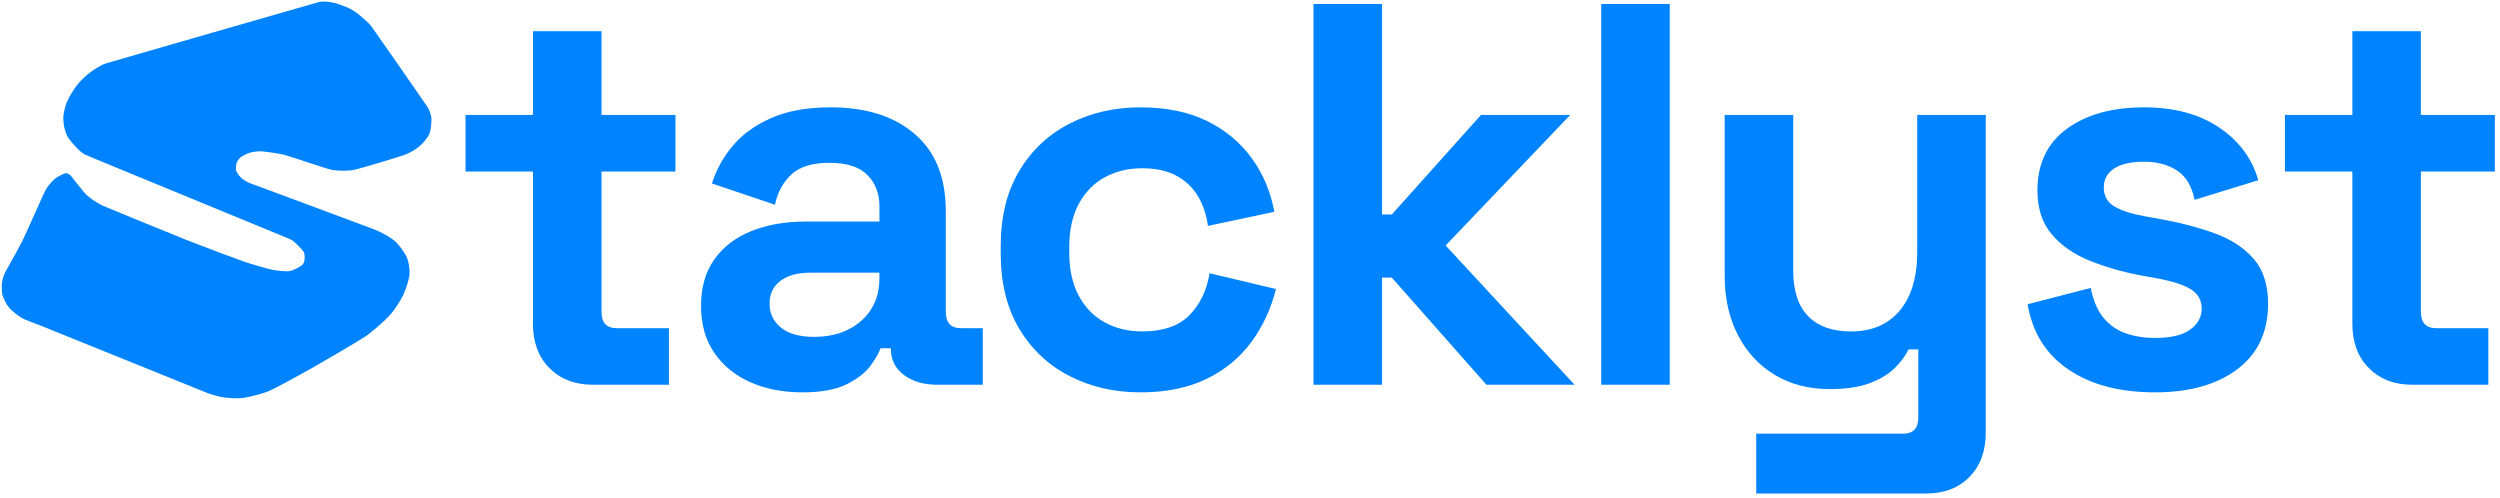
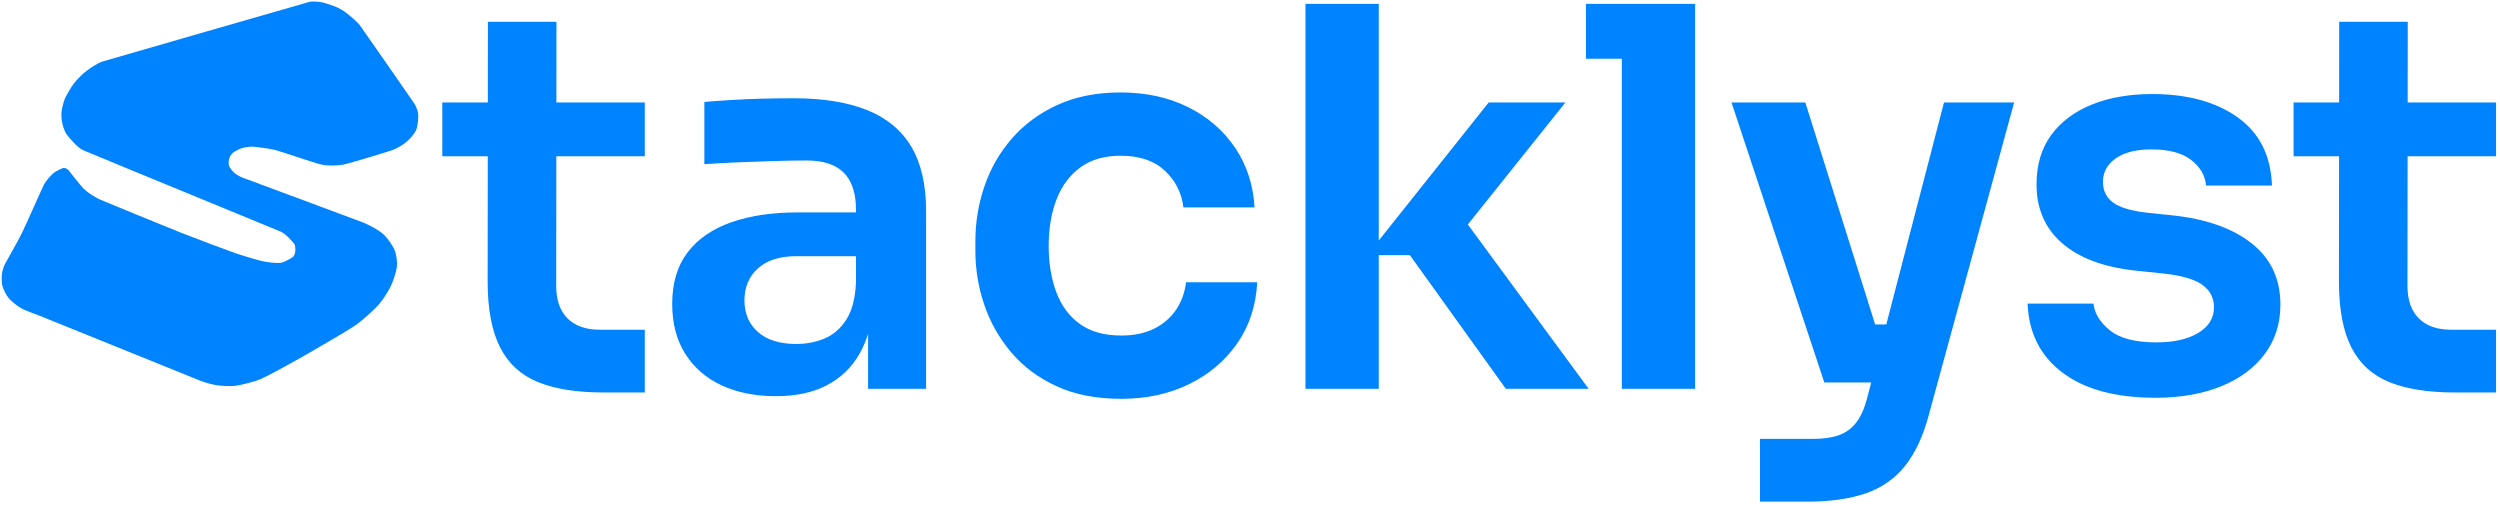
- <svg xmlns="http://www.w3.org/2000/svg" viewBox="0 0 5007 996">
+ <svg xmlns="http://www.w3.org/2000/svg" viewBox="0 0 5165 1045">
  <path d="M639 4C646.31 2.04 658.57 3.57 666 5C673.43 6.43 690.02 12.37 696 15C701.98 17.63 710.88 22.95 716 27C721.12 31.05 737.59 44.44 744 53C750.41 61.56 852.41 208.52 856 214C859.59 219.48 863.52 229.46 864 236C864.48 242.54 863.48 259.74 860 268C856.52 276.26 846.81 287.17 840 293C833.19 298.83 819.85 306.8 811 310C802.15 313.2 722.62 337.42 710 340C697.38 342.58 676.6 342.68 664 340C651.4 337.32 581.88 313.35 569 310C556.12 306.65 528.21 303.36 522 303C515.79 302.64 505.4 304.38 500 306C494.6 307.62 485.02 312.68 482 315C478.98 317.32 475.2 322.39 474 326C472.8 329.61 471.62 337.73 473 342C474.38 346.27 480.11 353.53 484 357C487.89 360.47 495.85 365.01 501 367C506.15 368.99 739 455.2 751 460C763 464.8 782.4 475.48 791 483C799.6 490.52 811.12 506.89 815 516C818.88 525.11 821.04 541.15 820 551C818.96 560.85 812.28 581.17 807 592C801.72 602.83 789.85 621.31 781 631C772.15 640.69 747.77 662.96 733 673C718.23 683.04 648.76 723.53 625 737C601.24 750.47 552.83 776.99 539 783C525.17 789.01 497.53 795.48 487 797C476.47 798.52 458.75 797.35 449 796C439.25 794.65 424.17 790.59 415 787C405.83 783.41 91.36 656.19 81 652C70.64 647.81 52.13 641.64 44 637C35.87 632.36 23.1 622.02 18 616C12.9 609.98 6.89 597.75 5 591C3.11 584.25 3.35 571.81 4 566C4.65 560.19 7.44 551.25 10 546C12.56 540.75 36 500.33 45 482C54 463.67 87.12 388.4 91 381C94.88 373.6 104.94 362.3 110 358C115.06 353.7 128.06 347.66 131 347C133.94 346.34 138.89 348.84 141 351C143.11 353.16 166.19 383.67 174 391C181.81 398.33 196.23 407.61 206 412C215.77 416.39 340.29 467.43 372 480C403.71 492.57 470.02 517.43 486 523C501.98 528.57 534.11 537.9 544 540C553.89 542.1 572.32 544.13 580 543C587.68 541.87 602.32 533.06 605 531C607.68 528.94 609.63 523.36 610 520C610.37 516.64 610.61 507.69 608 504C605.39 500.31 590.42 483.18 581 479C571.58 474.82 182.72 315.32 171 310C159.28 304.68 142.09 283.25 138 278C133.91 272.75 130.55 262.47 129 256C127.45 249.53 126.35 238.71 127 232C127.65 225.29 130.79 211.42 134 204C137.21 196.58 146.95 179.84 153 172C159.05 164.16 170.13 153 178 147C185.87 141 201.45 130.27 212 127C222.55 123.73 631.69 5.96 639 4Z" fill="#0083fe" />
-   <path d="M283.234 770.552Q229.855 770.552 196.629 737.327Q163.404 704.101 163.404 648.544V343.523H28.323V230.229H163.404V62.468H300.663V230.229H448.816V343.523H300.663V624.578Q300.663 657.259 331.165 657.259H435.744V770.552ZM702.637 785.803Q644.901 785.803 599.148 765.65Q553.395 745.497 526.706 706.824Q500.016 668.152 500.016 612.595Q500.016 557.037 526.706 519.455Q553.395 481.872 600.782 462.808Q648.169 443.744 709.173 443.744H857.326V413.242Q857.326 375.114 833.36 350.604Q809.394 326.093 757.105 326.093Q705.905 326.093 680.85 349.514Q655.795 372.936 648.169 409.974L521.803 367.489Q534.876 326.093 563.744 291.778Q592.612 257.463 641.088 236.221Q689.565 214.978 759.284 214.978Q866.041 214.978 928.135 268.357Q990.228 321.736 990.228 423.046V624.578Q990.228 657.259 1020.73 657.259H1064.305V770.552H972.798Q932.492 770.552 906.348 750.944Q880.203 731.335 880.203 698.654V697.565H859.505Q855.148 710.637 839.897 731.88Q824.646 753.122 791.965 769.463Q759.284 785.803 702.637 785.803ZM726.603 674.688Q784.339 674.688 820.833 642.552Q857.326 610.416 857.326 557.037V546.144H718.978Q680.85 546.144 659.063 562.484Q637.276 578.825 637.276 608.237Q637.276 637.65 660.152 656.169Q683.029 674.688 726.603 674.688ZM1380.219 785.803Q1301.785 785.803 1238.058 753.122Q1174.33 720.441 1137.292 658.348Q1100.254 596.254 1100.254 508.016V492.765Q1100.254 404.527 1137.292 342.434Q1174.33 280.34 1238.058 247.659Q1301.785 214.978 1380.219 214.978Q1457.564 214.978 1513.121 242.212Q1568.678 269.446 1602.993 316.834Q1637.308 364.221 1648.202 424.136L1515.3 452.459Q1510.942 419.778 1495.691 393.633Q1480.44 367.489 1452.662 352.238Q1424.883 336.987 1383.487 336.987Q1342.092 336.987 1308.866 354.961Q1275.641 372.936 1256.577 408.34Q1237.513 443.744 1237.513 494.944V505.838Q1237.513 557.037 1256.577 592.442Q1275.641 627.846 1308.866 645.82Q1342.092 663.795 1383.487 663.795Q1445.581 663.795 1477.717 631.659Q1509.853 599.522 1518.568 547.233L1651.47 578.825Q1637.308 636.561 1602.993 683.948Q1568.678 731.335 1513.121 758.569Q1457.564 785.803 1380.219 785.803ZM1726.636 770.552V8.0H1863.895V429.582H1883.503L2062.158 230.229H2240.814L1991.35 491.676L2249.528 770.552H2073.052L1883.503 555.948H1863.895V770.552ZM2302.907 770.552V8.0H2440.166V770.552ZM2613.375 988.424V868.594H2907.502Q2938.004 868.594 2938.004 835.914V699.744H2918.395Q2909.681 718.263 2891.161 736.782Q2872.642 755.301 2841.051 767.284Q2809.459 779.267 2760.438 779.267Q2697.255 779.267 2649.868 750.399Q2602.481 721.531 2576.336 670.331Q2550.192 619.131 2550.192 552.68V230.229H2687.451V541.786Q2687.451 602.791 2717.409 633.293Q2747.366 663.795 2802.923 663.795Q2866.106 663.795 2900.966 621.854Q2935.825 579.914 2935.825 504.748V230.229H3073.085V866.416Q3073.085 921.973 3040.404 955.199Q3007.723 988.424 2953.255 988.424ZM3411.876 785.803Q3306.208 785.803 3238.667 740.05Q3171.127 694.297 3156.965 609.327L3283.331 576.646Q3290.957 614.774 3308.931 636.561Q3326.905 658.348 3353.595 667.607Q3380.284 676.867 3411.876 676.867Q3459.807 676.867 3482.684 659.982Q3505.56 643.097 3505.56 618.042Q3505.56 592.986 3483.773 579.369Q3461.986 565.752 3414.054 557.037L3383.552 551.591Q3326.905 540.697 3280.063 521.633Q3233.22 502.569 3204.897 468.799Q3176.574 435.029 3176.574 381.65Q3176.574 301.038 3235.399 258.008Q3294.225 214.978 3390.088 214.978Q3480.505 214.978 3540.42 255.285Q3600.335 295.591 3618.854 360.953L3491.399 400.17Q3482.684 358.774 3455.995 341.344Q3429.305 323.914 3390.088 323.914Q3350.871 323.914 3330.174 337.531Q3309.476 351.148 3309.476 375.114Q3309.476 401.259 3331.263 413.787Q3353.05 426.314 3390.088 432.85L3420.59 438.297Q3481.595 449.191 3531.16 467.165Q3580.726 485.14 3609.594 518.365Q3638.462 551.591 3638.462 608.237Q3638.462 693.207 3576.914 739.505Q3515.365 785.803 3411.876 785.803ZM3927.143 770.552Q3873.764 770.552 3840.539 737.327Q3807.313 704.101 3807.313 648.544V343.523H3672.233V230.229H3807.313V62.468H3944.573V230.229H4092.726V343.523H3944.573V624.578Q3944.573 657.259 3975.075 657.259H4079.653V770.552Z" transform="translate(904 0)" fill="#0083fe" />
+   <path d="M342.604 810.858Q260.902 810.858 208.068 789.616Q155.234 768.373 129.362 717.99Q103.489 667.607 103.489 581.548L104.034 45.038H245.651L245.106 590.808Q245.106 634.382 268.527 657.803Q291.948 681.224 335.523 681.224H428.118V810.858ZM9.804 322.825V211.71H428.118V322.825ZM889.462 803.233V627.846H864.407V432.85Q864.407 382.195 839.352 356.868Q814.297 331.54 762.552 331.54Q735.318 331.54 697.19 332.629Q659.063 333.719 620.391 335.353Q581.718 336.987 551.216 339.165V210.621Q576.271 208.442 607.591 206.536Q638.91 204.629 672.407 203.812Q705.905 202.995 735.318 202.995Q826.28 202.995 887.011 227.234Q947.743 251.472 978.518 302.672Q1009.292 353.872 1009.292 436.663V803.233ZM698.824 818.484Q634.552 818.484 586.348 795.88Q538.144 773.275 511.455 730.518Q484.765 687.761 484.765 627.846Q484.765 563.029 516.629 521.361Q548.493 479.693 606.774 459.267Q665.054 438.842 743.488 438.842H880.748V529.259H741.309Q689.565 529.259 661.786 554.586Q634.008 579.914 634.008 620.765Q634.008 661.071 661.786 685.854Q689.565 710.637 741.309 710.637Q772.901 710.637 799.863 699.199Q826.824 687.761 844.526 660.254Q862.228 632.748 864.407 584.271L901.445 626.756Q895.999 688.85 871.488 731.335Q846.977 773.82 803.948 796.152Q760.918 818.484 698.824 818.484ZM1412.355 823.931Q1335.555 823.931 1279.181 798.058Q1222.807 772.186 1185.496 728.339Q1148.185 684.493 1129.666 630.025Q1111.147 575.557 1111.147 518.91V498.212Q1111.147 438.842 1130.211 383.829Q1149.275 328.817 1187.13 285.514Q1224.985 242.212 1281.087 216.612Q1337.189 191.012 1411.266 191.012Q1489.155 191.012 1549.887 220.97Q1610.619 250.927 1647.112 304.306Q1683.606 357.685 1687.963 428.493H1540.9Q1535.453 383.285 1502.5 352.51Q1469.547 321.736 1411.266 321.736Q1361.155 321.736 1328.202 345.702Q1295.249 369.668 1278.909 411.608Q1262.568 453.548 1262.568 508.561Q1262.568 560.85 1278.092 603.063Q1293.615 645.276 1326.84 669.242Q1360.066 693.207 1412.355 693.207Q1452.117 693.207 1480.44 679.046Q1508.764 664.884 1525.649 640.101Q1542.534 615.318 1546.347 583.182H1693.41Q1689.597 655.625 1652.014 709.548Q1614.432 763.471 1552.61 793.701Q1490.789 823.931 1412.355 823.931ZM2207.043 803.233 2008.78 527.08H1920.542L2171.639 211.71H2330.141L2097.563 502.569L2101.375 426.859L2378.073 803.233ZM1793.087 803.233V8H1944.508V803.233ZM2446.703 803.233V8H2598.124V803.233ZM2372.626 121.293V8H2598.124V121.293ZM2732.115 1036.356V906.722H2843.23Q2874.276 906.722 2895.791 898.824Q2917.306 890.926 2931.195 872.68Q2945.085 854.433 2953.255 823.386L3112.302 211.71H3257.186L3081.255 856.067Q3063.825 921.973 3032.506 961.735Q3001.187 1001.496 2951.621 1018.926Q2902.055 1036.356 2829.068 1036.356ZM2916.217 790.16V670.331H3042.582V790.16ZM2865.017 790.16 2673.289 211.71H2825.8L3007.723 790.16ZM3549.135 821.752Q3426.582 821.752 3357.68 770.28Q3288.778 718.807 3284.965 627.301H3421.135Q3424.403 657.803 3455.178 682.586Q3485.952 707.369 3551.314 707.369Q3605.237 707.369 3637.645 687.761Q3670.054 668.152 3670.054 634.927Q3670.054 605.514 3645.543 588.084Q3621.033 570.654 3561.663 564.663L3509.373 559.216Q3410.241 548.867 3356.863 502.842Q3303.484 456.816 3303.484 381.106Q3303.484 320.102 3333.986 278.706Q3364.488 237.31 3418.412 215.795Q3472.335 194.281 3542.054 194.281Q3651.535 194.281 3719.075 242.485Q3786.615 290.689 3789.883 383.285H3653.713Q3650.99 352.238 3622.939 330.451Q3594.888 308.663 3540.965 308.663Q3493.578 308.663 3467.161 327.182Q3440.744 345.702 3440.744 375.659Q3440.744 403.438 3461.986 418.689Q3483.229 433.94 3531.16 439.387L3583.45 444.833Q3688.028 455.727 3747.671 502.569Q3807.313 549.412 3807.313 629.48Q3807.313 687.761 3775.177 731.063Q3743.041 774.365 3685.033 798.058Q3627.024 821.752 3549.135 821.752ZM4167.347 810.858Q4085.645 810.858 4032.811 789.616Q3979.977 768.373 3954.104 717.99Q3928.232 667.607 3928.232 581.548L3928.777 45.038H4070.394L4069.849 590.808Q4069.849 634.382 4093.27 657.803Q4116.691 681.224 4160.266 681.224H4252.861V810.858ZM3834.547 322.825V211.71H4252.861V322.825Z" transform="translate(904 0)" fill="#0083fe" />
</svg>
